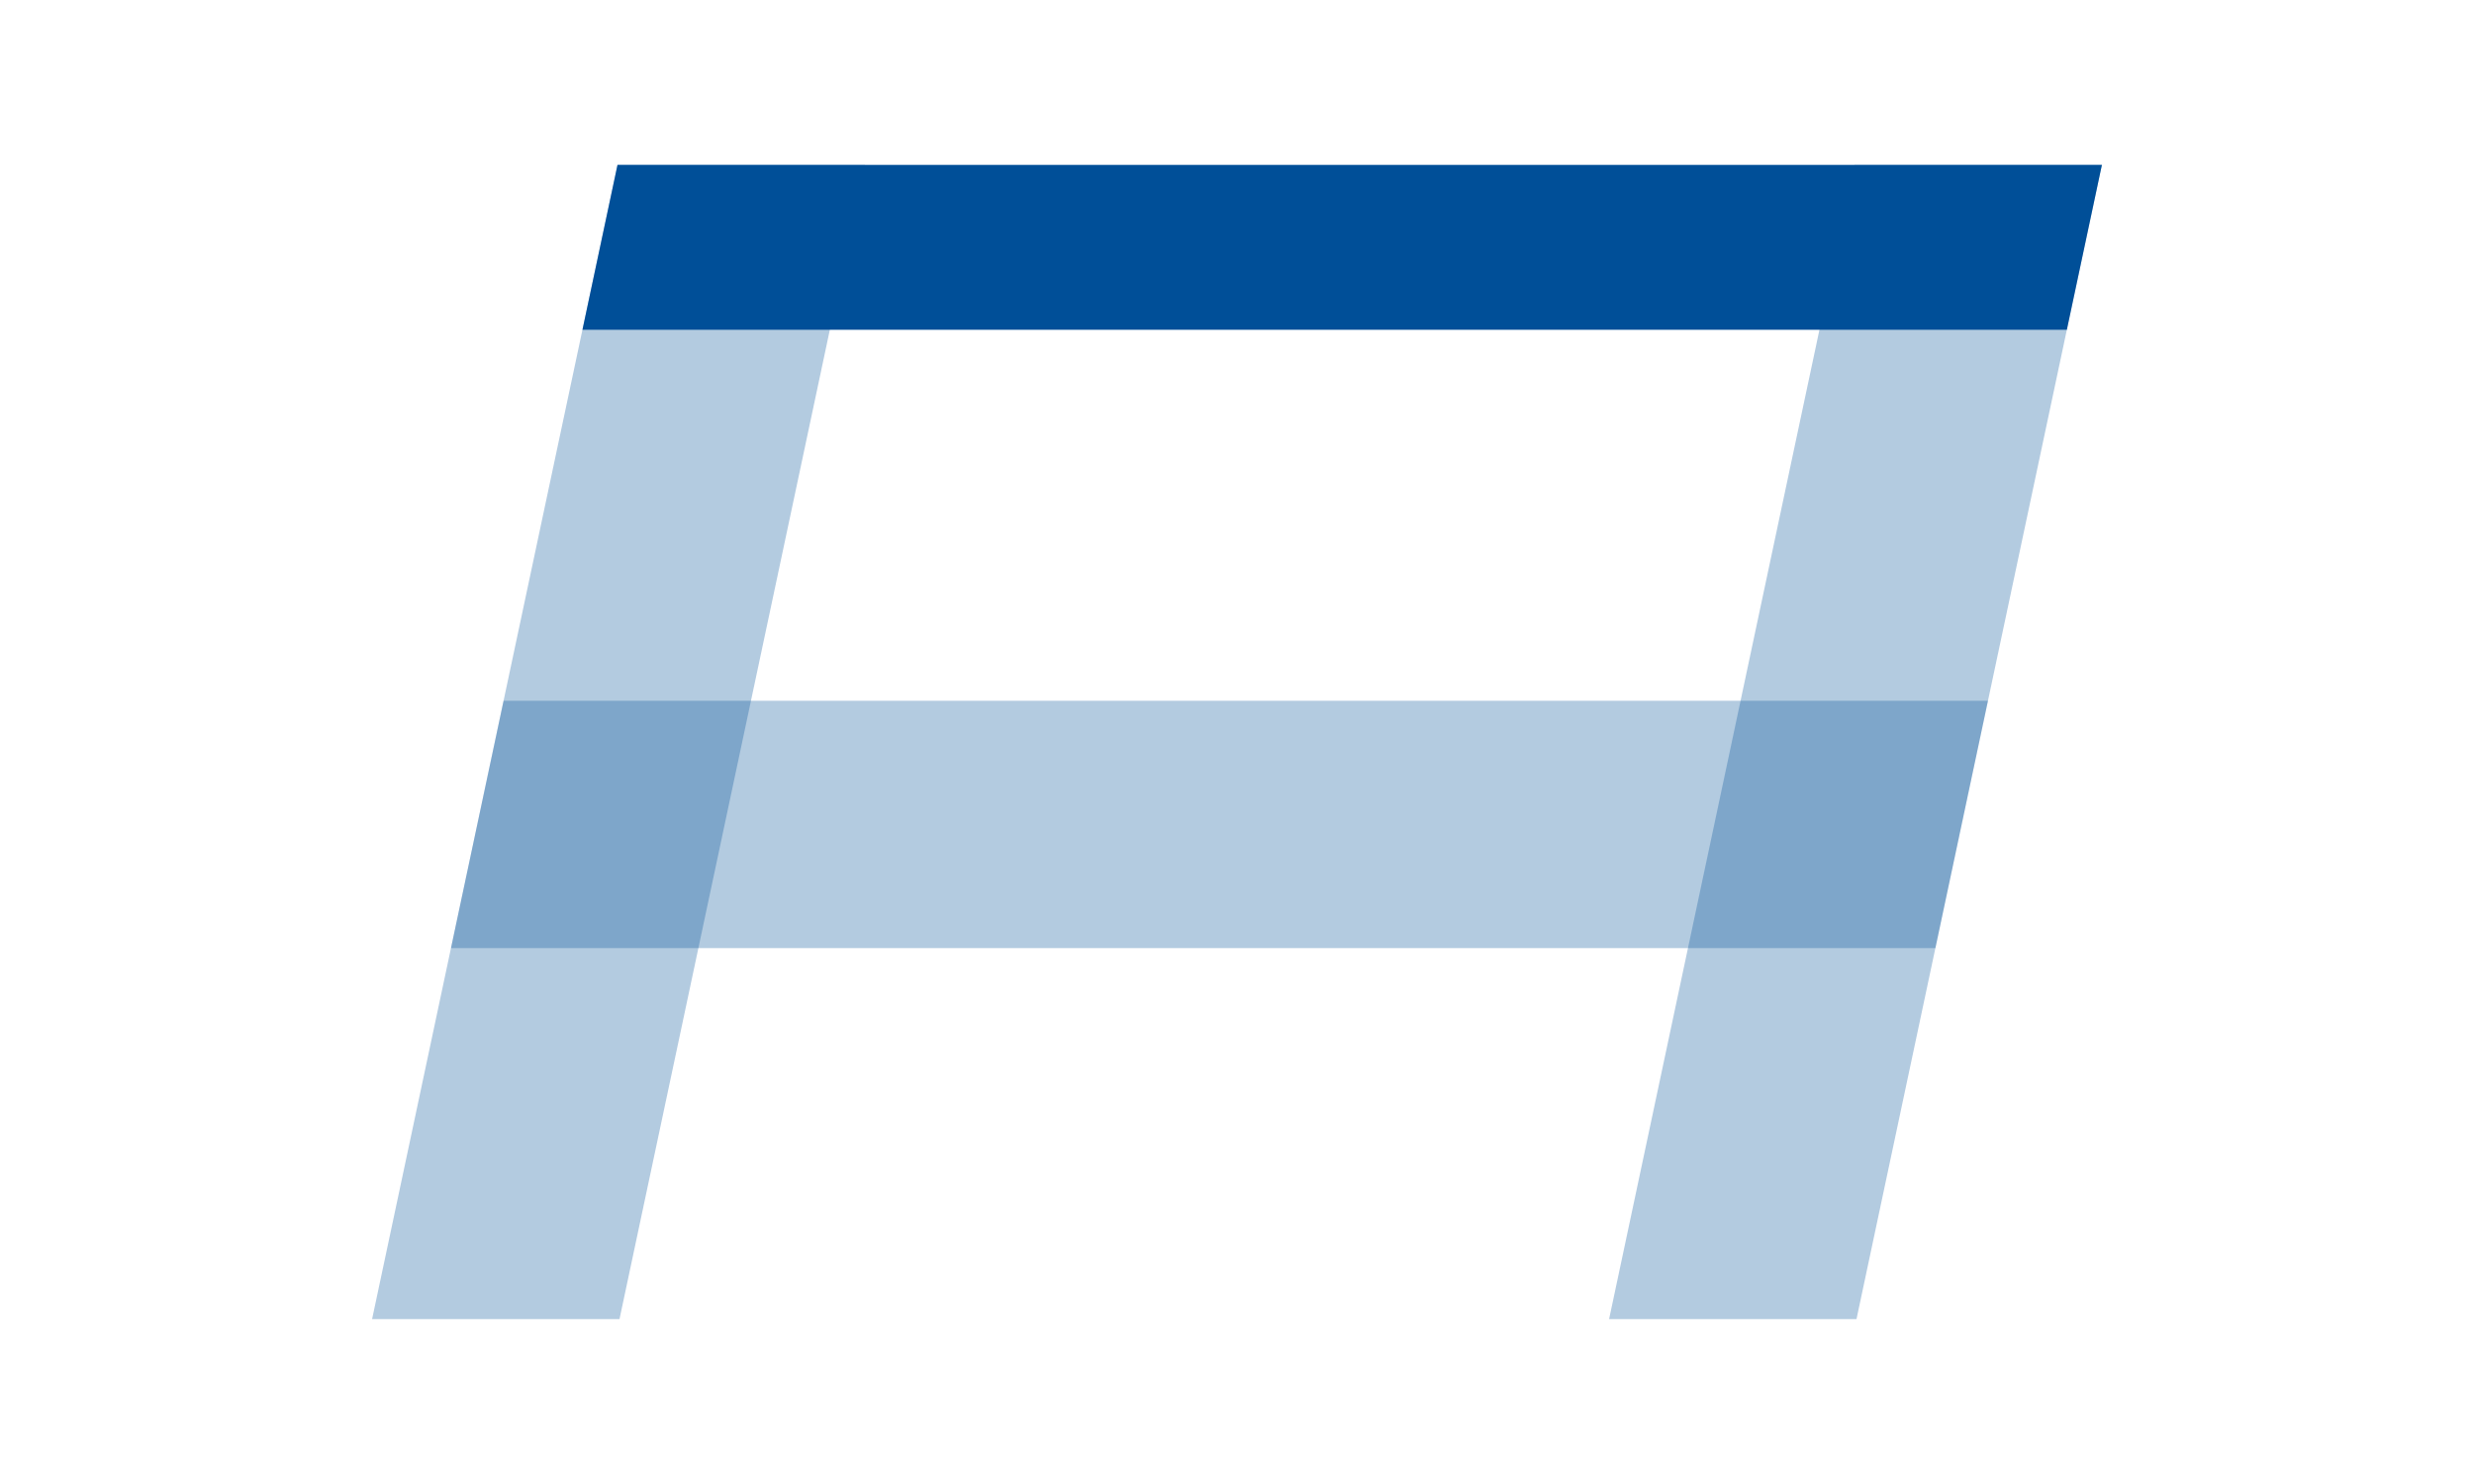
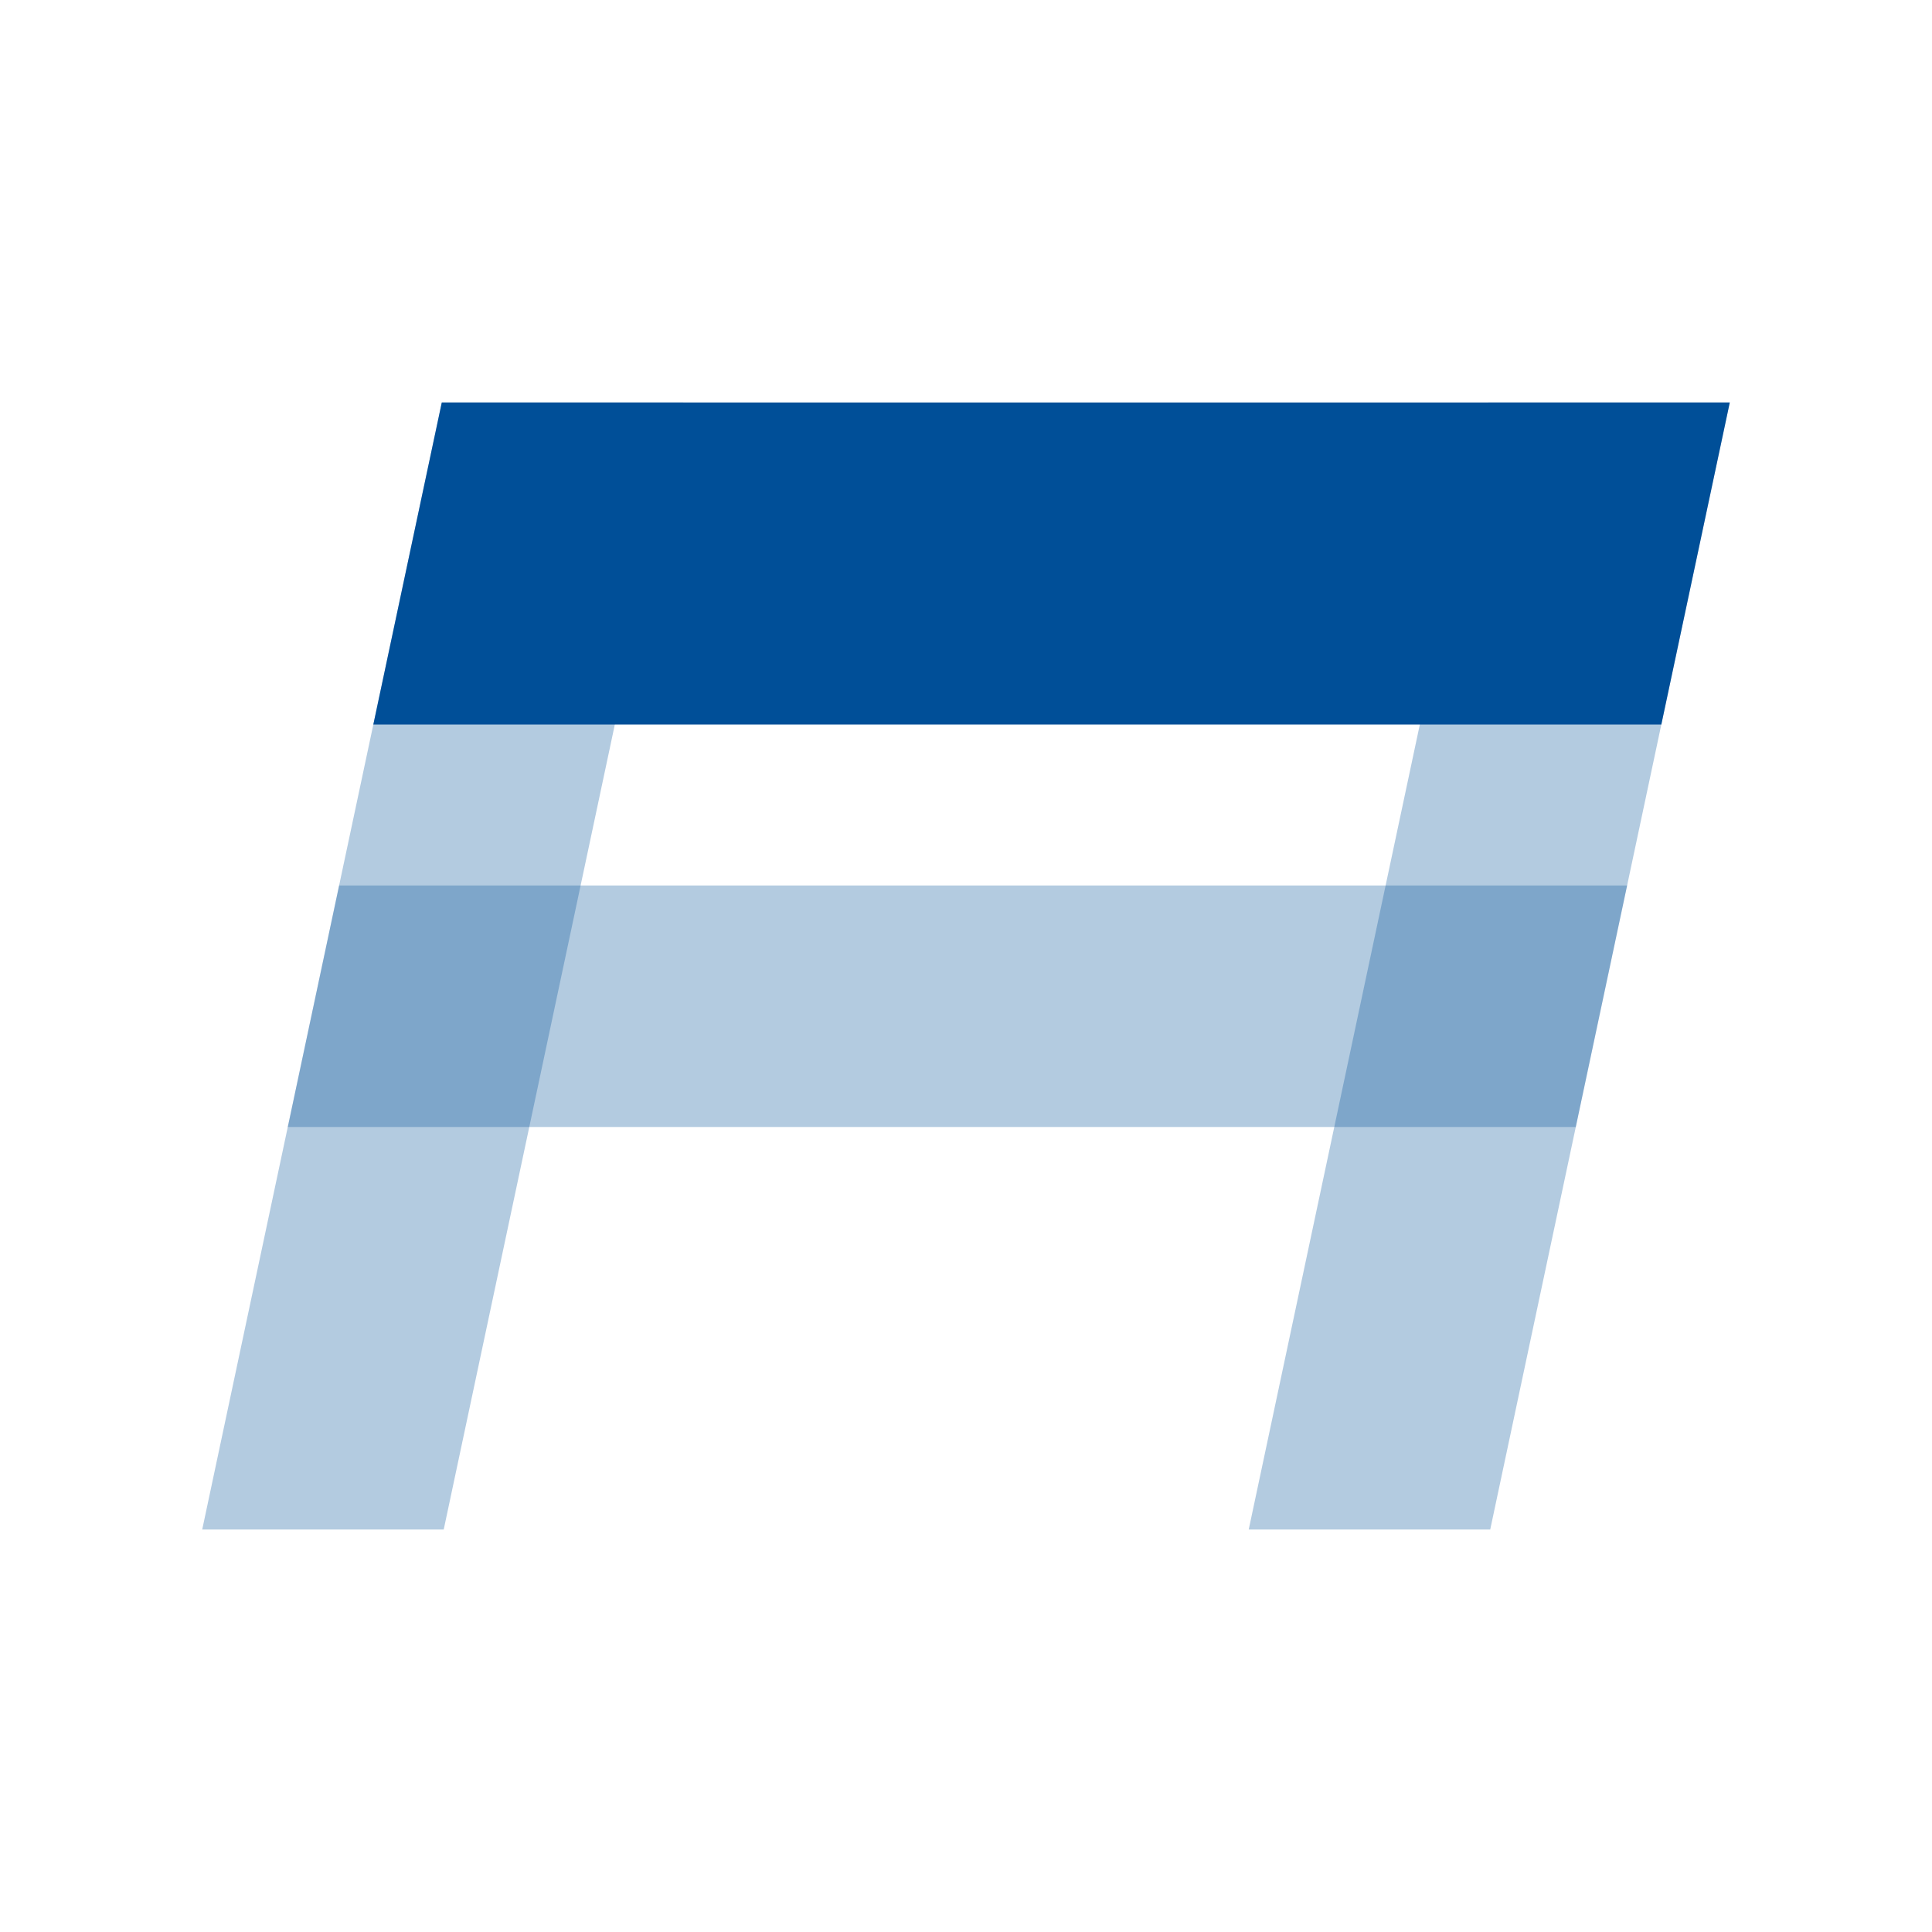
- <svg xmlns="http://www.w3.org/2000/svg" width="60" height="36" viewBox="0 0 60 36">
+ <svg xmlns="http://www.w3.org/2000/svg" width="24" height="24" viewBox="0 0 24 24">
  <style>
-     @keyframes scan{0%,100%{y:4px}50%{y:28px}}
+     @keyframes scan{0%,100%{y:5px}50%{y:15px}}
    .sc{animation:scan 1.2s ease-in-out infinite}
  </style>
-   <g transform="translate(30,18) skewX(-12) translate(-30,-18)">
-     <rect x="12" y="4" width="6" height="28" fill="#004F98" opacity="0.3" />
-     <rect x="12" y="17" width="36" height="6" fill="#004F98" opacity="0.3" />
-     <rect x="42" y="4" width="6" height="28" fill="#004F98" opacity="0.3" />
-     <rect class="sc" x="12" y="4" width="36" height="4" fill="#004F98" />
+   <g transform="translate(12,12) skewX(-12) translate(-12,-12)">
+     <rect x="4" y="5" width="3" height="14" fill="#004F98" opacity="0.3" />
+     <rect x="4" y="11" width="16" height="3" fill="#004F98" opacity="0.3" />
+     <rect x="17" y="5" width="3" height="14" fill="#004F98" opacity="0.3" />
+     <rect class="sc" x="4" y="5" width="16" height="4" fill="#004F98" />
  </g>
</svg>
